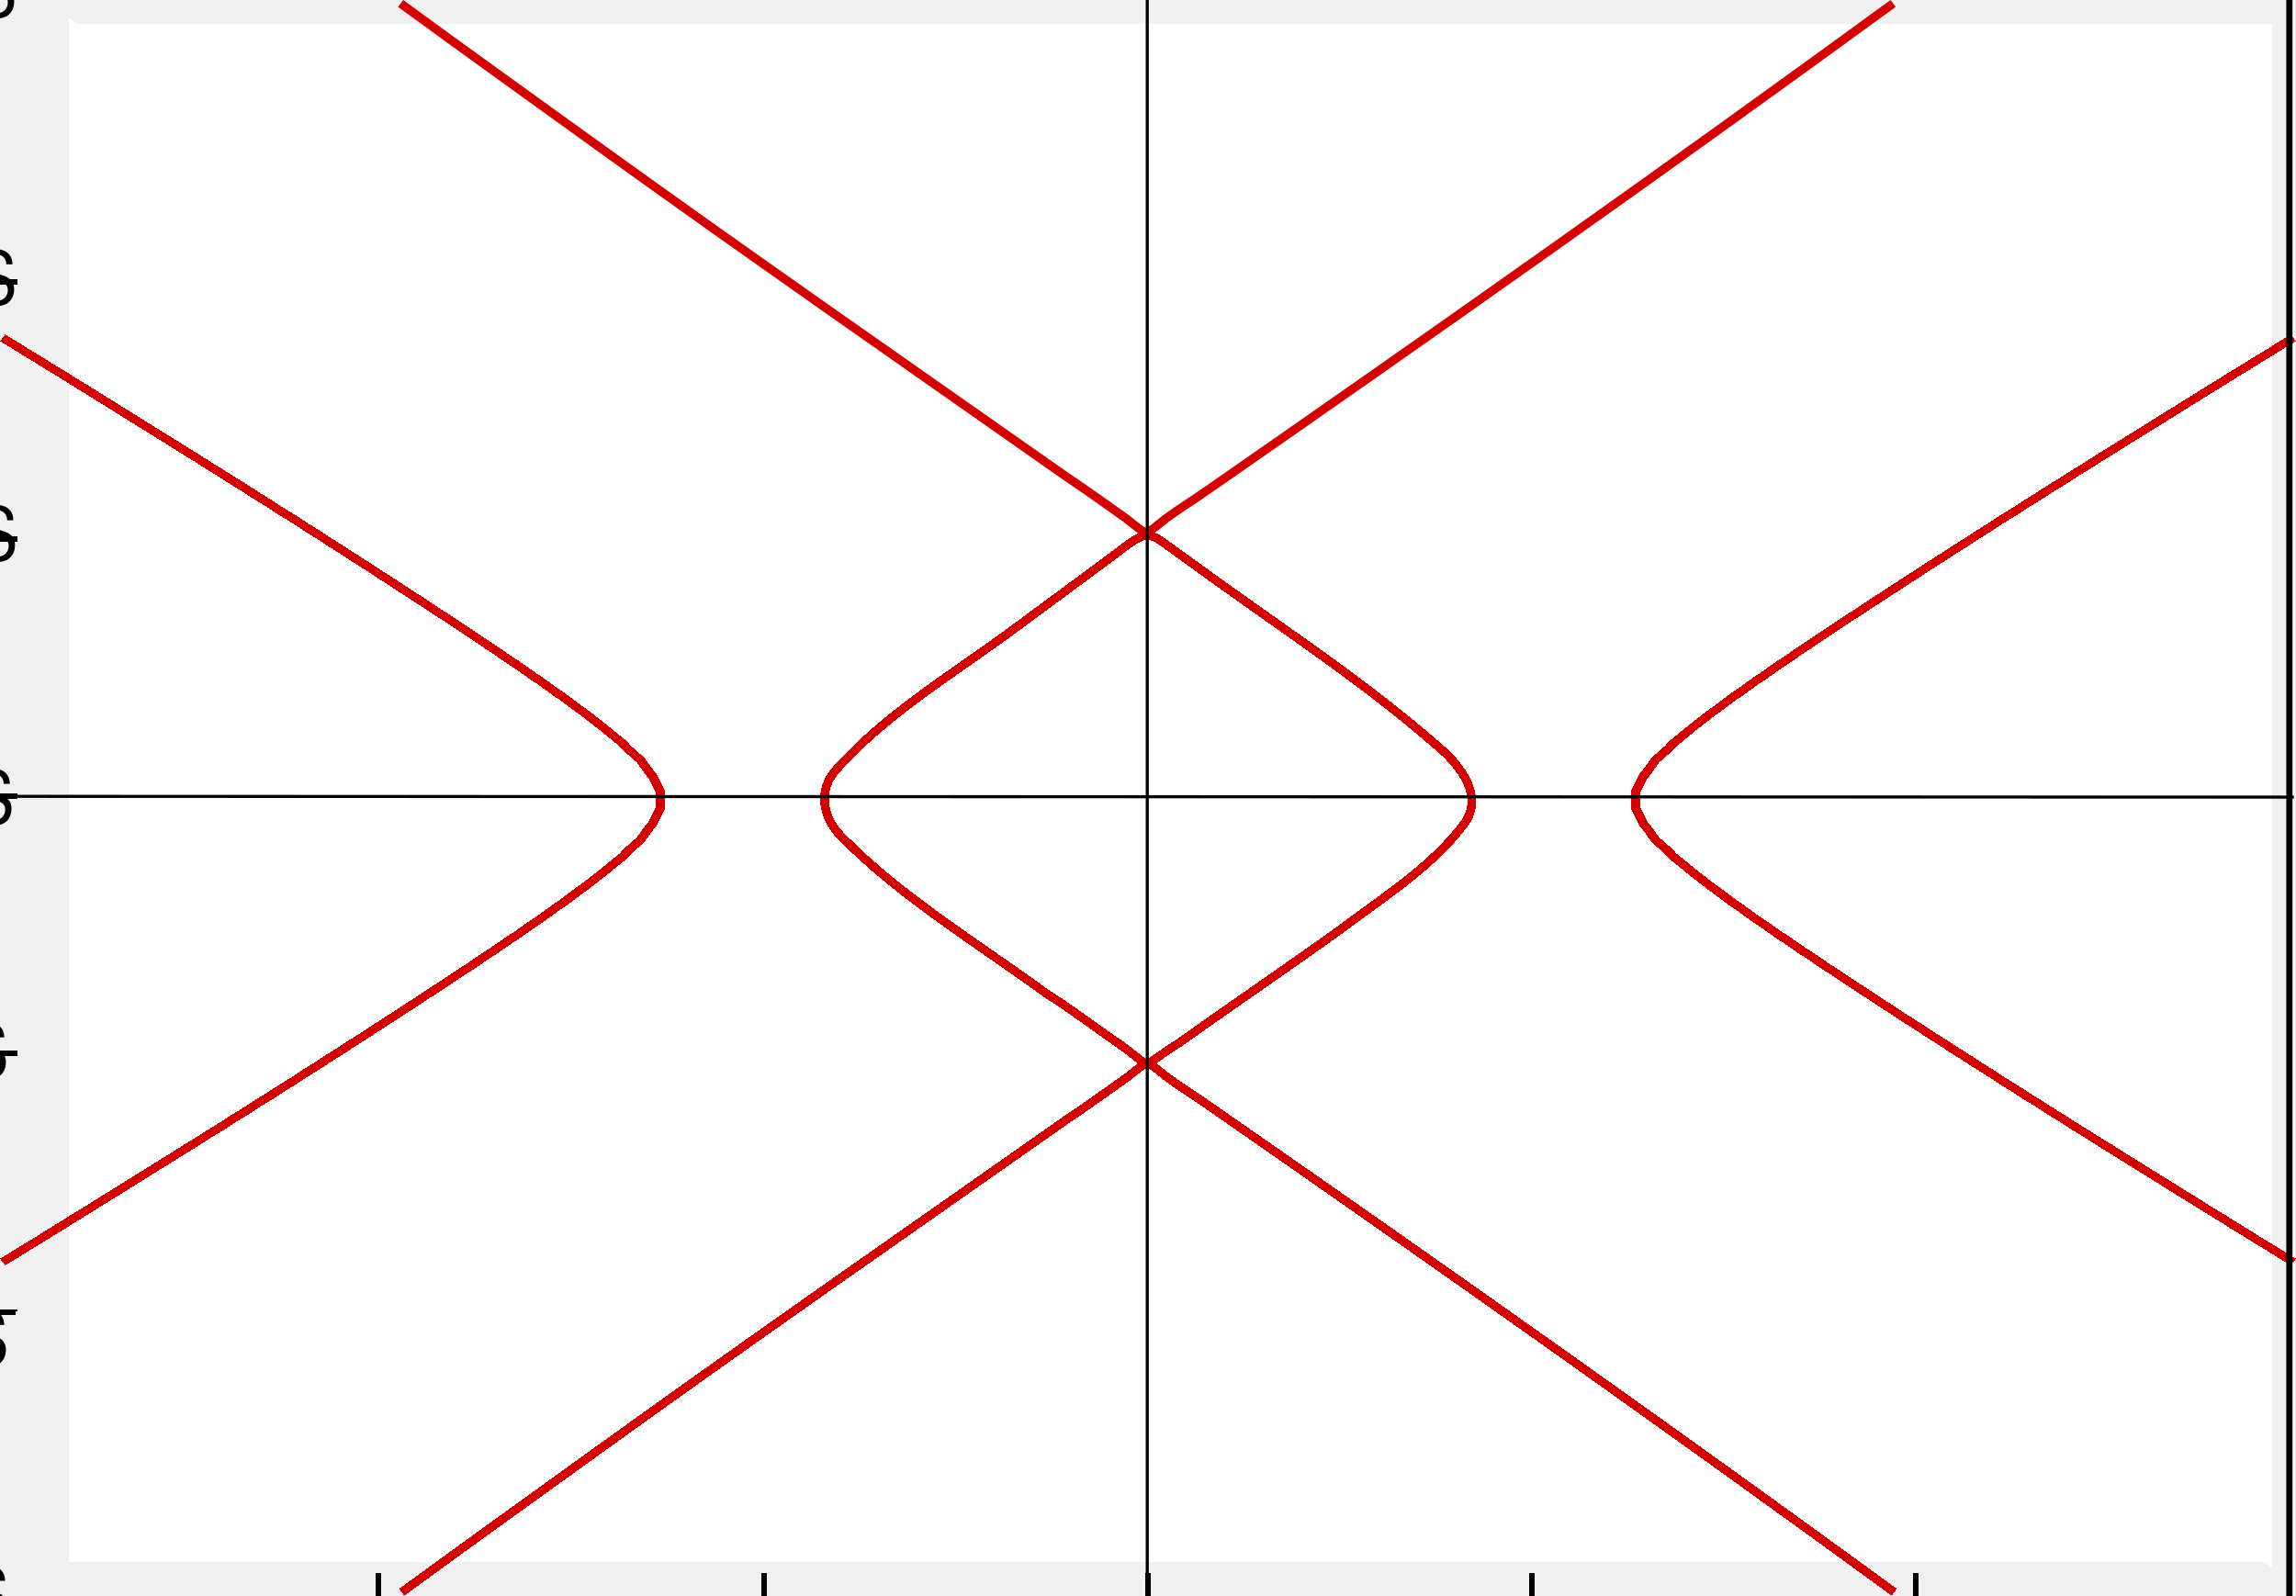
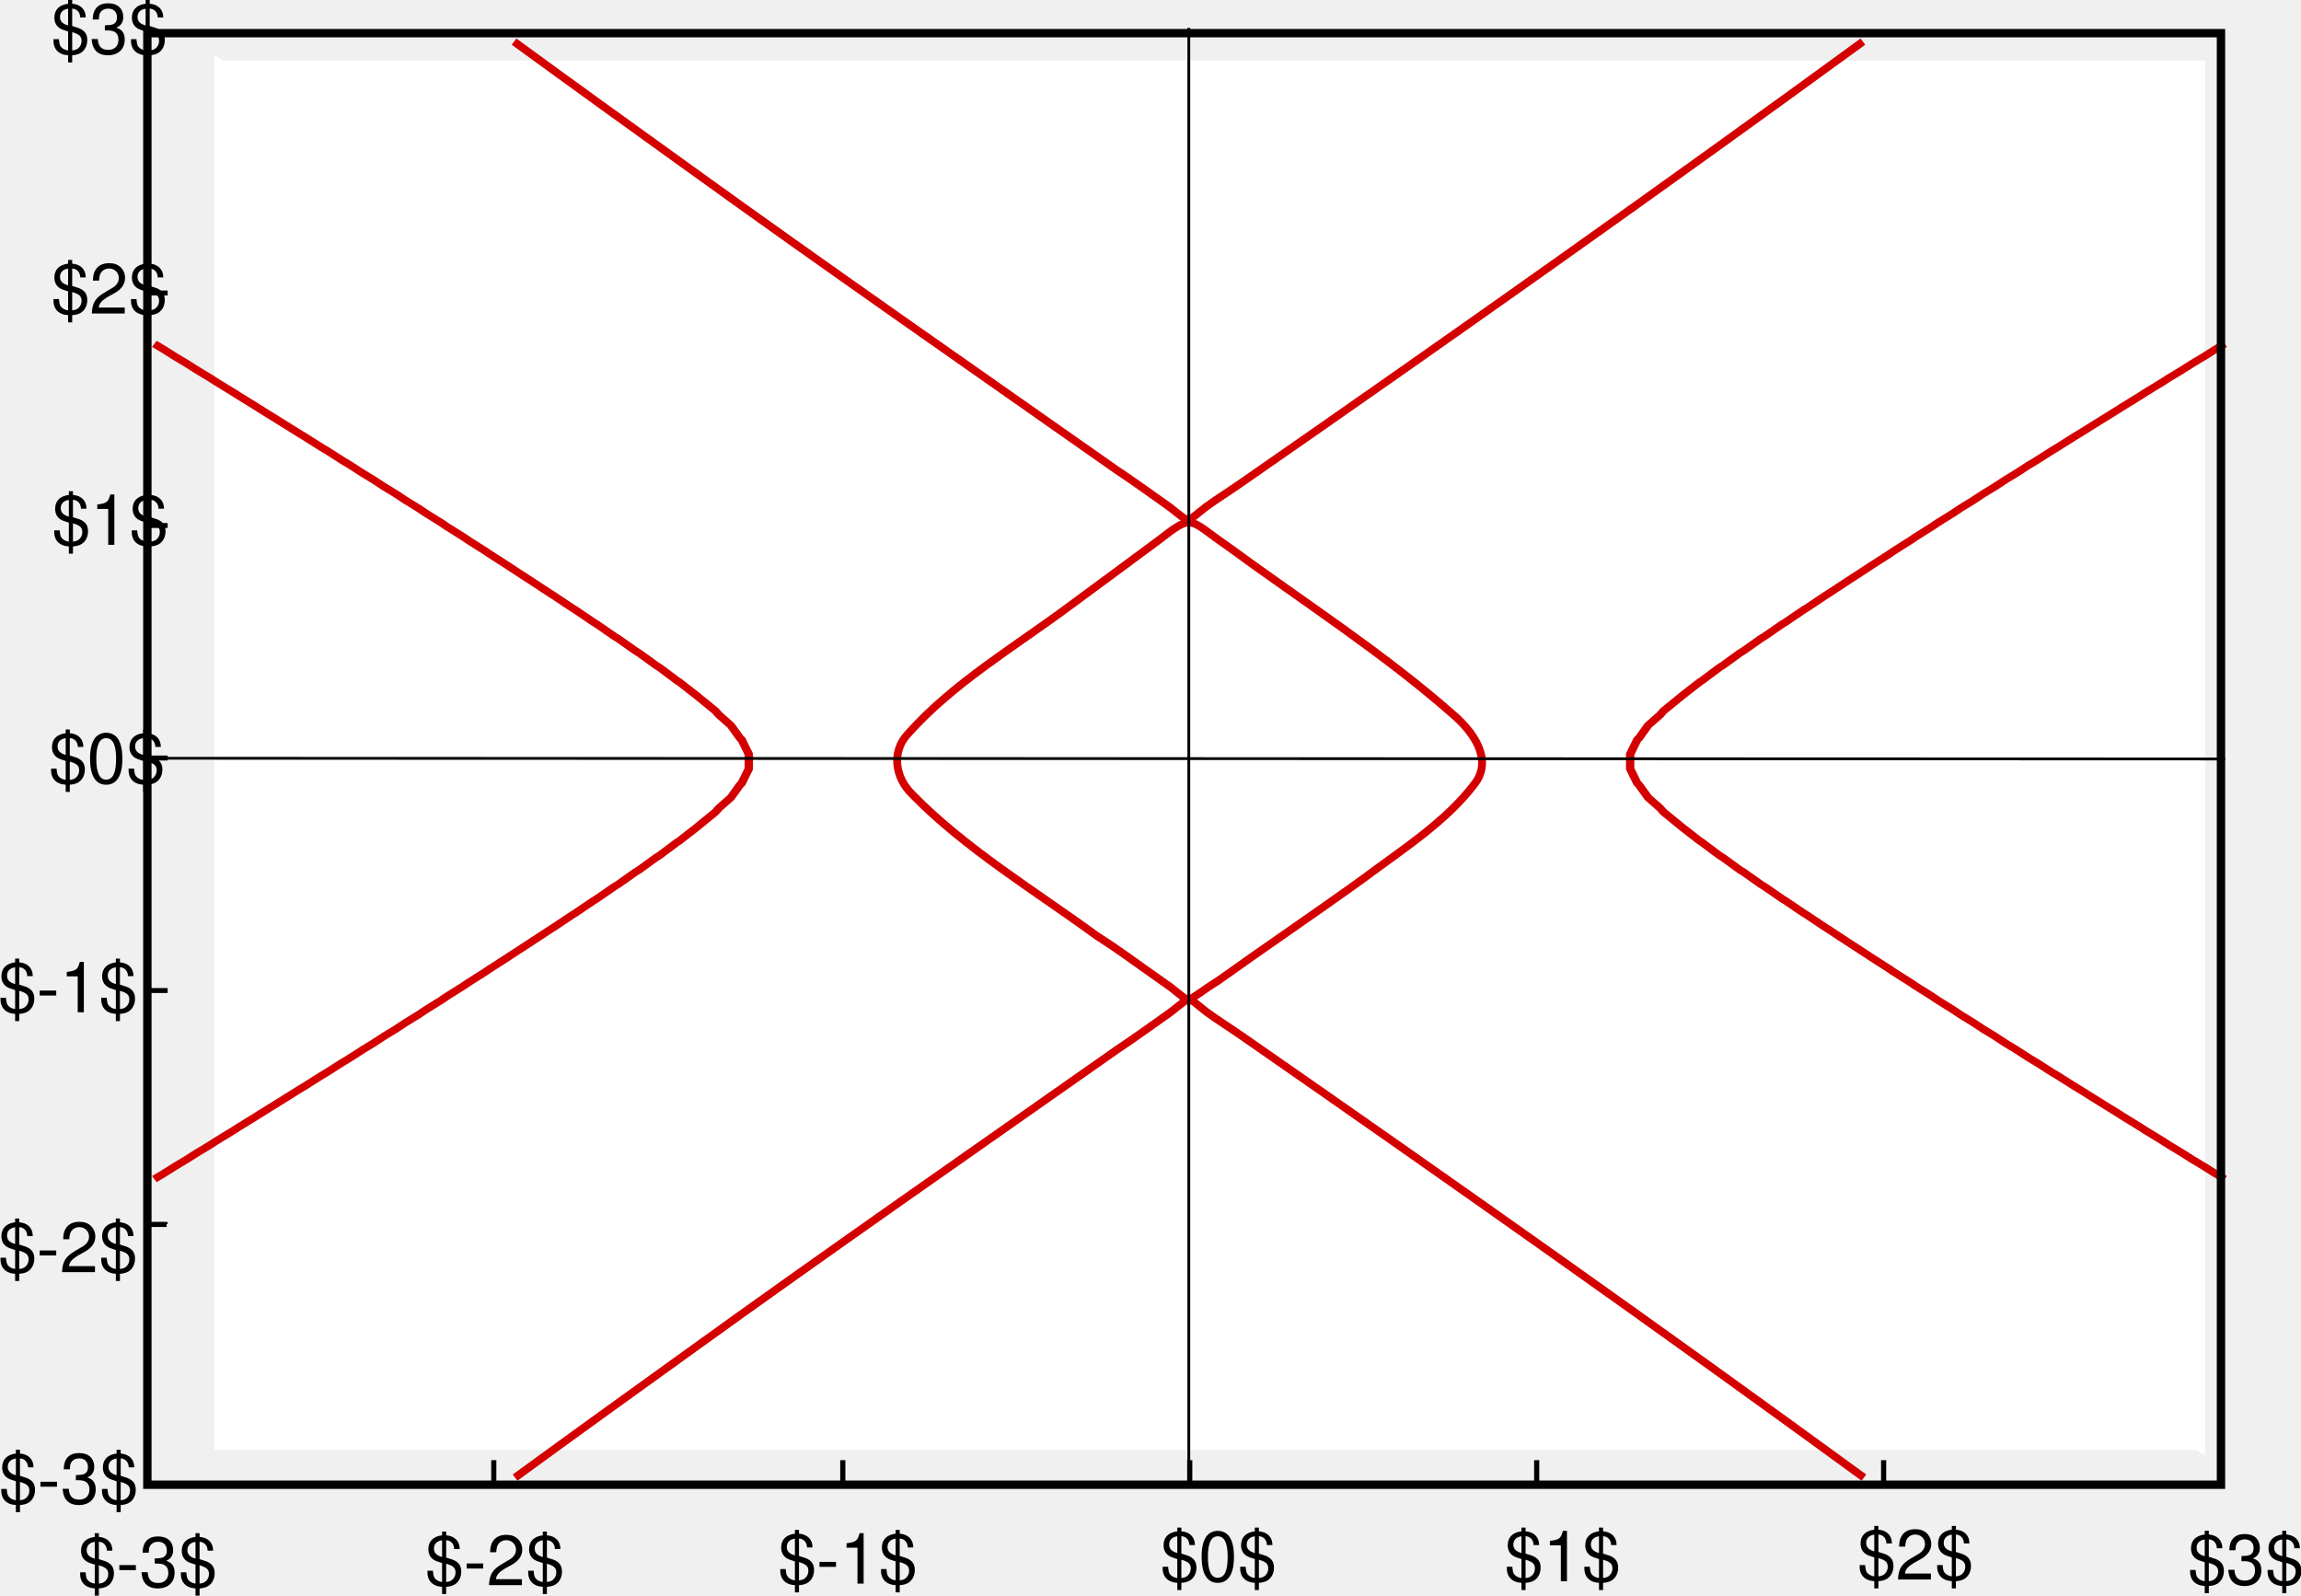
- <svg xmlns="http://www.w3.org/2000/svg" width="744.186" height="517.249" viewBox="0 0 744.186 517.249" id="svg2" version="1.1">
+ <svg xmlns="http://www.w3.org/2000/svg" width="825.25" height="572.253" viewBox="0 0 825.25 572.253" id="svg2" version="1.1">
  <defs id="defs8" />
-   <polygon style="fill:#ffffff;shape-rendering:crispEdges" id="polygon12" points="521.28,384.48 74.88,32.4 74.88,384.48 " transform="matrix(1.599117,0,0,1.42108,-97.26961,-40.15413)" />
-   <polygon style="fill:#ffffff;shape-rendering:crispEdges" id="polygon14" points="74.88,32.4 521.28,384.48 521.28,32.4 " transform="matrix(1.599117,0,0,1.42108,-97.26961,-38.15413)" />
-   <polyline style="fill:none;stroke:#000000;stroke-width:0.5;stroke-dasharray:16, 0;shape-rendering:crispEdges" id="polyline70" points="74.88,325.8 79.348,325.8" transform="matrix(1.599117,0,0,1.42108,-121.2696,-38.15413)" />
-   <polyline style="fill:none;stroke:#000000;stroke-width:1.246;stroke-miterlimit:4;stroke-dasharray:39.881, 0;stroke-dashoffset:0;shape-rendering:crispEdges" id="polyline74" points="74.88,267.12 79.348,267.12" transform="matrix(1.599117,0,0,1.42108,-121.2696,-38.15413)" />
-   <polyline style="fill:none;stroke:#000000;stroke-width:1.246;stroke-miterlimit:4;stroke-dasharray:39.881, 0;stroke-dashoffset:0;shape-rendering:crispEdges" id="polyline78" points="74.88,208.44 79.348,208.44" transform="matrix(1.599117,0,0,1.42108,-121.2696,-38.15413)" />
-   <polyline style="fill:none;stroke:#000000;stroke-width:1.246;stroke-miterlimit:4;stroke-dasharray:39.881, 0;stroke-dashoffset:0;shape-rendering:crispEdges" id="polyline82" points="74.88,149.76 79.348,149.76" transform="matrix(1.599117,0,0,1.42108,-121.2696,-38.15413)" />
-   <polyline style="fill:none;stroke:#000000;stroke-width:1.246;stroke-miterlimit:4;stroke-dasharray:39.881, 0;stroke-dashoffset:0;shape-rendering:crispEdges" id="polyline86" points="74.88,91.08 79.348,91.08" transform="matrix(1.599117,0,0,1.42108,-121.2696,-38.15413)" />
-   <polyline style="fill:none;stroke:#000000;stroke-width:1.108;stroke-miterlimit:4;stroke-dasharray:none;stroke-dashoffset:0;shape-rendering:crispEdges" id="polyline28" points="149.28,384.48 149.28,380.015" transform="matrix(1.662516,0,0,1.721845,-125.6008,-144.4495)" />
-   <polyline style="fill:none;stroke:#000000;stroke-width:1.105;stroke-miterlimit:4;stroke-dasharray:none;stroke-dashoffset:0;shape-rendering:crispEdges" id="polyline32" points="223.68,384.48 223.68,380.015" transform="matrix(1.672476,0,0,1.721845,-126.3466,-144.4495)" />
-   <polyline style="fill:none;stroke:#000000;stroke-width:1.105;stroke-miterlimit:4;stroke-dasharray:none;stroke-dashoffset:0;shape-rendering:crispEdges" id="polyline36" points="298.08,384.48 298.08,380.015" transform="matrix(1.672476,0,0,1.721845,-126.3466,-144.4495)" />
-   <polyline style="fill:none;stroke:#000000;stroke-width:1.105;stroke-miterlimit:4;stroke-dasharray:none;stroke-dashoffset:0;shape-rendering:crispEdges" id="polyline40" points="372.48,384.48 372.48,380.015" transform="matrix(1.672476,0,0,1.721845,-126.3466,-144.4495)" />
-   <polyline style="fill:none;stroke:#000000;stroke-width:1.105;stroke-miterlimit:4;stroke-dasharray:none;stroke-dashoffset:0;shape-rendering:crispEdges" id="polyline44" points="446.88,384.48 446.88,380.015" transform="matrix(1.672476,0,0,1.721845,-126.3466,-144.4495)" />
-   <g id="g4608" transform="matrix(1.04015,0,0,1.026652,-81.83399,127.9519)">
-     <path style="fill:none;stroke:#d40000;stroke-width:2.713;stroke-miterlimit:4;stroke-dasharray:none;stroke-opacity:1;shape-rendering:crispEdges" d="M 668.946,378.1 C 598.6,326.077 527.167,275.011 455.572,224.621 c -5.837,-4.137 -8.395,-5.587 -13.192,-9.117 -7.162,-5.615 -5.03,-5.836 -12.48,0.007 -6.541,4.675 -11.479,8.351 -18.731,13.262 -49.184,35.027 -98.755,69.876 -147.514,105.529 -19.977,14.547 -39.938,29.116 -59.789,43.798" id="polyline108" />
-     <polyline transform="matrix(1.599117,0,0,1.42108,-40.25914,-168.2764)" points="74.88,105.777 76.808,107.084 79.389,108.935 81.884,110.64 83.898,112.1 86.939,114.196 88.407,115.272 91.974,117.753 92.916,118.45 96.99,121.309 97.425,121.636 101.935,124.828 101.991,124.865 106.444,128.033 107.024,128.422 110.953,131.247 112.035,131.978 115.462,134.469 117.024,135.535 119.971,137.702 121.991,139.091 124.48,140.944 126.934,142.647 128.989,144.196 131.853,146.204 133.498,147.46 136.748,149.76 138.007,150.736 141.616,153.316 142.516,154.025 146.456,156.873 147.025,157.328 151.265,160.429 151.535,160.648 156.042,163.985 156.044,163.987 160.553,167.361 160.822,167.542 165.062,170.763 165.557,171.098 169.571,174.2 170.237,174.655 174.08,177.682 174.849,178.211 178.589,181.223 179.374,181.767 183.098,184.845 183.783,185.324 187.607,188.584 188.025,188.88 192.038,192.436 192.116,192.527 195.852,195.993 196.625,196.998 199.174,199.549 201.135,202.65 201.534,203.105 203.061,206.662 203.061,210.218 201.534,213.775 201.135,214.23 199.174,217.331 196.625,219.882 195.852,220.887 192.116,224.353 192.038,224.444 188.025,228 187.607,228.296 183.783,231.556 183.098,232.035 179.374,235.113 178.589,235.657 174.849,238.669 174.08,239.198 170.237,242.225 169.571,242.68 165.557,245.782 165.062,246.117 160.822,249.338 160.553,249.519 156.044,252.893 156.042,252.895 151.535,256.232 151.265,256.451 147.025,259.552 146.456,260.007 142.516,262.855 141.616,263.564 138.007,266.144 136.748,267.12 133.498,269.42 131.853,270.676 128.989,272.684 126.934,274.233 124.48,275.936 121.991,277.789 119.971,279.178 117.024,281.345 115.462,282.411 112.035,284.902 110.953,285.633 107.024,288.458 106.444,288.847 101.991,292.015 101.935,292.052 97.425,295.244 96.99,295.571 92.916,298.43 91.974,299.127 88.407,301.608 86.939,302.684 83.898,304.78 81.884,306.24 79.389,307.945 76.808,309.796 74.88,311.103" id="polyline112" style="fill:none;stroke:#d40000;stroke-width:1.8;stroke-miterlimit:4;stroke-dasharray:none;stroke-opacity:1;shape-rendering:crispEdges" />
-     <polyline transform="matrix(1.599117,0,0,1.42108,-40.25914,-168.2764)" points="521.28,105.777 519.352,107.084 516.771,108.935 514.276,110.64 512.262,112.1 509.221,114.196 507.753,115.272 504.186,117.753 503.244,118.45 499.17,121.309 498.735,121.636 494.225,124.828 494.169,124.865 489.716,128.033 489.136,128.422 485.207,131.247 484.125,131.978 480.698,134.469 479.136,135.535 476.189,137.702 474.169,139.091 471.68,140.944 469.226,142.647 467.171,144.196 464.307,146.204 462.662,147.46 459.412,149.76 458.153,150.736 454.544,153.316 453.644,154.025 449.704,156.873 449.135,157.328 444.895,160.429 444.625,160.648 440.118,163.985 440.116,163.987 435.607,167.361 435.338,167.542 431.098,170.763 430.603,171.098 426.589,174.2 425.923,174.655 422.08,177.682 421.311,178.211 417.571,181.223 416.786,181.767 413.062,184.845 412.377,185.324 408.553,188.584 408.135,188.88 404.122,192.436 404.044,192.527 400.308,195.993 399.535,196.998 396.986,199.549 395.025,202.65 394.626,203.105 393.099,206.662 393.099,210.218 394.626,213.775 395.025,214.23 396.986,217.331 399.535,219.882 400.308,220.887 404.044,224.353 404.122,224.444 408.135,228 408.553,228.296 412.377,231.556 413.062,232.035 416.786,235.113 417.571,235.657 421.311,238.669 422.08,239.198 425.923,242.225 426.589,242.68 430.603,245.782 431.098,246.117 435.338,249.338 435.607,249.519 440.116,252.893 440.118,252.895 444.625,256.232 444.895,256.451 449.135,259.552 449.704,260.007 453.644,262.855 454.544,263.564 458.153,266.144 459.412,267.12 462.662,269.42 464.307,270.676 467.171,272.684 469.226,274.233 471.68,275.936 474.169,277.789 476.189,279.178 479.136,281.345 480.698,282.411 484.125,284.902 485.207,285.633 489.136,288.458 489.716,288.847 494.169,292.015 494.225,292.052 498.735,295.244 499.17,295.571 503.244,298.43 504.186,299.127 507.753,301.608 509.221,302.684 512.262,304.78 514.276,306.24 516.771,307.945 519.352,309.796 521.28,311.103" id="polyline114" style="fill:none;stroke:#d40000;stroke-width:1.8;stroke-miterlimit:4;stroke-dasharray:none;stroke-opacity:1;shape-rendering:crispEdges" />
-     <path id="polyline116" d="m 430.094,206.92 c -15.667,-11.139 -16.989,-12.448 -25.709,-18.114 -21.656,-15.997 -45.252,-30.386 -63.677,-49.491 -5.783,-5.764 -7.174,-14.725 -1.442,-20.949 15.447,-17.652 36.645,-30.338 55.702,-44.66 12.234,-9.094 18.133,-13.588 30.761,-23.01 12.193,-9.62 10.225,-7.408 23.614,1.9 25.998,19.345 53.912,37.455 77.938,58.92 6.912,5.969 13.737,15.567 7.66,23.938 -9.909,13.432 -24.95,23.046 -38.535,33.354 -16.555,12.096 -33.556,23.72 -50.148,35.742 -12.346,7.819 -8.498,8.338 -16.164,2.369 z" style="fill:none;stroke:#d40000;stroke-width:2.713;stroke-miterlimit:4;stroke-dasharray:none;stroke-opacity:1;shape-rendering:crispEdges" />
-     <path id="polyline108-2" d="m 668.591,-123.539 c -70.346,52.023 -141.779,103.089 -213.374,153.479 -5.837,4.137 -8.395,5.587 -13.192,9.117 -7.162,5.615 -5.03,5.836 -12.48,-0.007 C 423.004,34.374 418.066,30.698 410.814,25.788 361.629,-9.239 312.059,-44.089 263.299,-79.741 243.322,-94.289 223.361,-108.857 203.511,-123.539" style="fill:none;stroke:#d40000;stroke-width:2.713;stroke-miterlimit:4;stroke-dasharray:none;stroke-opacity:1" />
+   <polygon style="fill:#ffffff" id="polygon12" points="521.28,384.48 74.88,32.4 74.88,384.48 " transform="matrix(1.599117,0,0,1.42108,-42.75645,-26.35213)" />
+   <polygon style="fill:#ffffff" id="polygon14" points="74.88,32.4 521.28,384.48 521.28,32.4 " transform="matrix(1.599117,0,0,1.42108,-42.75645,-24.35213)" />
+   <polyline style="fill:none;stroke:#000000;stroke-width:0.5;stroke-dasharray:16, 0" id="polyline70" points="74.88,325.8 79.348,325.8" transform="matrix(1.599117,0,0,1.42108,-66.75645,-24.35213)" />
+   <polyline style="fill:none;stroke:#000000;stroke-width:1.246;stroke-miterlimit:4;stroke-dasharray:39.881, 0;stroke-dashoffset:0" id="polyline74" points="74.88,267.12 79.348,267.12" transform="matrix(1.599117,0,0,1.42108,-66.75645,-24.35213)" />
+   <polyline style="fill:none;stroke:#000000;stroke-width:1.246;stroke-miterlimit:4;stroke-dasharray:39.881, 0;stroke-dashoffset:0" id="polyline78" points="74.88,208.44 79.348,208.44" transform="matrix(1.599117,0,0,1.42108,-66.75645,-24.35213)" />
+   <polyline style="fill:none;stroke:#000000;stroke-width:1.246;stroke-miterlimit:4;stroke-dasharray:39.881, 0;stroke-dashoffset:0" id="polyline82" points="74.88,149.76 79.348,149.76" transform="matrix(1.599117,0,0,1.42108,-66.75645,-24.35213)" />
+   <polyline style="fill:none;stroke:#000000;stroke-width:1.246;stroke-miterlimit:4;stroke-dasharray:39.881, 0;stroke-dashoffset:0" id="polyline86" points="74.88,91.08 79.348,91.08" transform="matrix(1.599117,0,0,1.42108,-66.75645,-24.35213)" />
+   <polyline style="fill:none;stroke:#000000;stroke-width:1.108;stroke-miterlimit:4;stroke-dasharray:none;stroke-dashoffset:0" id="polyline28" points="149.28,384.48 149.28,380.015" transform="matrix(1.662516,0,0,1.721845,-71.08764,-130.6474)" />
+   <polyline style="fill:none;stroke:#000000;stroke-width:1.105;stroke-miterlimit:4;stroke-dasharray:none;stroke-dashoffset:0" id="polyline32" points="223.68,384.48 223.68,380.015" transform="matrix(1.672476,0,0,1.721845,-71.83341,-130.6474)" />
+   <polyline style="fill:none;stroke:#000000;stroke-width:1.105;stroke-miterlimit:4;stroke-dasharray:none;stroke-dashoffset:0" id="polyline36" points="298.08,384.48 298.08,380.015" transform="matrix(1.672476,0,0,1.721845,-71.83341,-130.6474)" />
+   <polyline style="fill:none;stroke:#000000;stroke-width:1.105;stroke-miterlimit:4;stroke-dasharray:none;stroke-dashoffset:0" id="polyline40" points="372.48,384.48 372.48,380.015" transform="matrix(1.672476,0,0,1.721845,-71.83341,-130.6474)" />
+   <polyline style="fill:none;stroke:#000000;stroke-width:1.105;stroke-miterlimit:4;stroke-dasharray:none;stroke-dashoffset:0" id="polyline44" points="446.88,384.48 446.88,380.015" transform="matrix(1.672476,0,0,1.721845,-71.83341,-130.6474)" />
+   <g id="g4608" transform="matrix(1.04015,0,0,1.026652,-27.32082,141.7539)">
+     <path style="fill:none;stroke:#d40000;stroke-width:2.713;stroke-miterlimit:4;stroke-opacity:1;stroke-dasharray:none" d="M 668.946,378.1 C 598.6,326.077 527.167,275.011 455.572,224.621 c -5.837,-4.137 -8.395,-5.587 -13.192,-9.117 -7.162,-5.615 -5.03,-5.836 -12.48,0.007 -6.541,4.675 -11.479,8.351 -18.731,13.262 -49.184,35.027 -98.755,69.876 -147.514,105.529 -19.977,14.547 -39.938,29.116 -59.789,43.798" id="polyline108" />
+     <polyline transform="matrix(1.599117,0,0,1.42108,-40.25914,-168.2764)" points="74.88,105.777 76.808,107.084 79.389,108.935 81.884,110.64 83.898,112.1 86.939,114.196 88.407,115.272 91.974,117.753 92.916,118.45 96.99,121.309 97.425,121.636 101.935,124.828 101.991,124.865 106.444,128.033 107.024,128.422 110.953,131.247 112.035,131.978 115.462,134.469 117.024,135.535 119.971,137.702 121.991,139.091 124.48,140.944 126.934,142.647 128.989,144.196 131.853,146.204 133.498,147.46 136.748,149.76 138.007,150.736 141.616,153.316 142.516,154.025 146.456,156.873 147.025,157.328 151.265,160.429 151.535,160.648 156.042,163.985 156.044,163.987 160.553,167.361 160.822,167.542 165.062,170.763 165.557,171.098 169.571,174.2 170.237,174.655 174.08,177.682 174.849,178.211 178.589,181.223 179.374,181.767 183.098,184.845 183.783,185.324 187.607,188.584 188.025,188.88 192.038,192.436 192.116,192.527 195.852,195.993 196.625,196.998 199.174,199.549 201.135,202.65 201.534,203.105 203.061,206.662 203.061,210.218 201.534,213.775 201.135,214.23 199.174,217.331 196.625,219.882 195.852,220.887 192.116,224.353 192.038,224.444 188.025,228 187.607,228.296 183.783,231.556 183.098,232.035 179.374,235.113 178.589,235.657 174.849,238.669 174.08,239.198 170.237,242.225 169.571,242.68 165.557,245.782 165.062,246.117 160.822,249.338 160.553,249.519 156.044,252.893 156.042,252.895 151.535,256.232 151.265,256.451 147.025,259.552 146.456,260.007 142.516,262.855 141.616,263.564 138.007,266.144 136.748,267.12 133.498,269.42 131.853,270.676 128.989,272.684 126.934,274.233 124.48,275.936 121.991,277.789 119.971,279.178 117.024,281.345 115.462,282.411 112.035,284.902 110.953,285.633 107.024,288.458 106.444,288.847 101.991,292.015 101.935,292.052 97.425,295.244 96.99,295.571 92.916,298.43 91.974,299.127 88.407,301.608 86.939,302.684 83.898,304.78 81.884,306.24 79.389,307.945 76.808,309.796 74.88,311.103" id="polyline112" style="fill:none;stroke:#d40000;stroke-width:1.8;stroke-miterlimit:4;stroke-opacity:1;stroke-dasharray:none" />
+     <polyline transform="matrix(1.599117,0,0,1.42108,-40.25914,-168.2764)" points="521.28,105.777 519.352,107.084 516.771,108.935 514.276,110.64 512.262,112.1 509.221,114.196 507.753,115.272 504.186,117.753 503.244,118.45 499.17,121.309 498.735,121.636 494.225,124.828 494.169,124.865 489.716,128.033 489.136,128.422 485.207,131.247 484.125,131.978 480.698,134.469 479.136,135.535 476.189,137.702 474.169,139.091 471.68,140.944 469.226,142.647 467.171,144.196 464.307,146.204 462.662,147.46 459.412,149.76 458.153,150.736 454.544,153.316 453.644,154.025 449.704,156.873 449.135,157.328 444.895,160.429 444.625,160.648 440.118,163.985 440.116,163.987 435.607,167.361 435.338,167.542 431.098,170.763 430.603,171.098 426.589,174.2 425.923,174.655 422.08,177.682 421.311,178.211 417.571,181.223 416.786,181.767 413.062,184.845 412.377,185.324 408.553,188.584 408.135,188.88 404.122,192.436 404.044,192.527 400.308,195.993 399.535,196.998 396.986,199.549 395.025,202.65 394.626,203.105 393.099,206.662 393.099,210.218 394.626,213.775 395.025,214.23 396.986,217.331 399.535,219.882 400.308,220.887 404.044,224.353 404.122,224.444 408.135,228 408.553,228.296 412.377,231.556 413.062,232.035 416.786,235.113 417.571,235.657 421.311,238.669 422.08,239.198 425.923,242.225 426.589,242.68 430.603,245.782 431.098,246.117 435.338,249.338 435.607,249.519 440.116,252.893 440.118,252.895 444.625,256.232 444.895,256.451 449.135,259.552 449.704,260.007 453.644,262.855 454.544,263.564 458.153,266.144 459.412,267.12 462.662,269.42 464.307,270.676 467.171,272.684 469.226,274.233 471.68,275.936 474.169,277.789 476.189,279.178 479.136,281.345 480.698,282.411 484.125,284.902 485.207,285.633 489.136,288.458 489.716,288.847 494.169,292.015 494.225,292.052 498.735,295.244 499.17,295.571 503.244,298.43 504.186,299.127 507.753,301.608 509.221,302.684 512.262,304.78 514.276,306.24 516.771,307.945 519.352,309.796 521.28,311.103" id="polyline114" style="fill:none;stroke:#d40000;stroke-width:1.8;stroke-miterlimit:4;stroke-opacity:1;stroke-dasharray:none" />
+     <path id="polyline116" d="m 430.094,206.92 c -15.667,-11.139 -16.989,-12.448 -25.709,-18.114 -21.656,-15.997 -45.252,-30.386 -63.677,-49.491 -5.783,-5.764 -7.174,-14.725 -1.442,-20.949 15.447,-17.652 36.645,-30.338 55.702,-44.66 12.234,-9.094 18.133,-13.588 30.761,-23.01 12.193,-9.62 10.225,-7.408 23.614,1.9 25.998,19.345 53.912,37.455 77.938,58.92 6.912,5.969 13.737,15.567 7.66,23.938 -9.909,13.432 -24.95,23.046 -38.535,33.354 -16.555,12.096 -33.556,23.72 -50.148,35.742 -12.346,7.819 -8.498,8.338 -16.164,2.369 z" style="fill:none;stroke:#d40000;stroke-width:2.713;stroke-miterlimit:4;stroke-opacity:1;stroke-dasharray:none" />
+     <path id="polyline108-2" d="m 668.591,-123.539 c -70.346,52.023 -141.779,103.089 -213.374,153.479 -5.837,4.137 -8.395,5.587 -13.192,9.117 -7.162,5.615 -5.03,5.836 -12.48,-0.007 C 423.004,34.374 418.066,30.698 410.814,25.788 361.629,-9.239 312.059,-44.089 263.299,-79.741 243.322,-94.289 223.361,-108.857 203.511,-123.539" style="fill:none;stroke:#d40000;stroke-width:2.713;stroke-miterlimit:4;stroke-opacity:1;stroke-dasharray:none" />
  </g>
-   <path style="fill:none;stroke:#000000;stroke-width:2;stroke-linecap:butt;stroke-linejoin:miter;stroke-miterlimit:4;stroke-dasharray:none" d="m -1.662,518.679 0,-520.588 743.697,0 0,520.588 z" id="path134" />
-   <polyline style="fill:none;stroke:#000000;stroke-width:1.246;stroke-miterlimit:4;stroke-dasharray:39.881, 0;stroke-dashoffset:0;shape-rendering:crispEdges" id="polyline74-7" points="74.88,267.12 79.348,267.12" transform="matrix(1.599117,0,0,1.42108,-121.6769,45.76133)" />
-   <text xml:space="preserve" style="font-style:normal;font-variant:normal;font-weight:normal;font-stretch:normal;font-size:25px;line-height:125%;font-family:msbm10;-inkscape-font-specification:msbm10;letter-spacing:0px;word-spacing:0px;fill:#000000;fill-opacity:1;stroke:none;stroke-width:1px;stroke-linecap:butt;stroke-linejoin:miter;stroke-opacity:1" x="365.468" y="549.299" id="text4715">
-     <tspan id="tspan4717" x="365.468" y="549.299" style="font-style:normal;font-variant:normal;font-weight:normal;font-stretch:normal;font-family:'Nimbus Sans L';-inkscape-font-specification:'Nimbus Sans L'">$0$</tspan>
+   <path style="fill:none;stroke:#000000;stroke-width:3;stroke-linecap:butt;stroke-linejoin:miter;stroke-miterlimit:4;stroke-dasharray:none" d="m 52.851,532.481 0,-520.588 743.697,0 0,520.588 z" id="path134" />
+   <polyline style="fill:none;stroke:#000000;stroke-width:1.246;stroke-miterlimit:4;stroke-dasharray:39.881, 0;stroke-dashoffset:0" id="polyline74-7" points="74.88,267.12 79.348,267.12" transform="matrix(1.599117,0,0,1.42108,-67.16377,59.56333)" />
+   <text xml:space="preserve" style="font-size:25px;font-style:normal;font-variant:normal;font-weight:normal;font-stretch:normal;line-height:125%;letter-spacing:0px;word-spacing:0px;fill:#000000;fill-opacity:1;stroke:none;font-family:msbm10;-inkscape-font-specification:msbm10" x="415.981" y="567.101" id="text4715">
+     <tspan id="tspan4717" x="415.981" y="567.101" style="font-style:normal;font-variant:normal;font-weight:normal;font-stretch:normal;font-family:Nimbus Sans L;-inkscape-font-specification:Nimbus Sans L">$0$</tspan>
  </text>
-   <text xml:space="preserve" style="font-style:normal;font-variant:normal;font-weight:normal;font-stretch:normal;font-size:25px;line-height:125%;font-family:msbm10;-inkscape-font-specification:msbm10;letter-spacing:0px;word-spacing:0px;fill:#000000;fill-opacity:1;stroke:none;stroke-width:1px;stroke-linecap:butt;stroke-linejoin:miter;stroke-opacity:1" x="488.909" y="549.301" id="text4715-7">
-     <tspan id="tspan4717-4" x="488.909" y="549.301" style="font-style:normal;font-variant:normal;font-weight:normal;font-stretch:normal;font-family:'Nimbus Sans L';-inkscape-font-specification:'Nimbus Sans L'">$1$</tspan>
+   <text xml:space="preserve" style="font-size:25px;font-style:normal;font-variant:normal;font-weight:normal;font-stretch:normal;line-height:125%;letter-spacing:0px;word-spacing:0px;fill:#000000;fill-opacity:1;stroke:none;font-family:msbm10;-inkscape-font-specification:msbm10" x="539.422" y="567.103" id="text4715-7">
+     <tspan id="tspan4717-4" x="539.422" y="567.103" style="font-style:normal;font-variant:normal;font-weight:normal;font-stretch:normal;font-family:Nimbus Sans L;-inkscape-font-specification:Nimbus Sans L">$1$</tspan>
  </text>
-   <text xml:space="preserve" style="font-style:normal;font-variant:normal;font-weight:normal;font-stretch:normal;font-size:25px;line-height:125%;font-family:msbm10;-inkscape-font-specification:msbm10;letter-spacing:0px;word-spacing:0px;fill:#000000;fill-opacity:1;stroke:none;stroke-width:1px;stroke-linecap:butt;stroke-linejoin:miter;stroke-opacity:1" x="615.448" y="548.709" id="text4715-7-2">
-     <tspan id="tspan4717-4-4" x="615.448" y="548.709" style="font-style:normal;font-variant:normal;font-weight:normal;font-stretch:normal;font-family:'Nimbus Sans L';-inkscape-font-specification:'Nimbus Sans L'">$2$</tspan>
+   <text xml:space="preserve" style="font-size:25px;font-style:normal;font-variant:normal;font-weight:normal;font-stretch:normal;line-height:125%;letter-spacing:0px;word-spacing:0px;fill:#000000;fill-opacity:1;stroke:none;font-family:msbm10;-inkscape-font-specification:msbm10" x="665.961" y="566.511" id="text4715-7-2">
+     <tspan id="tspan4717-4-4" x="665.961" y="566.511" style="font-style:normal;font-variant:normal;font-weight:normal;font-stretch:normal;font-family:Nimbus Sans L;-inkscape-font-specification:Nimbus Sans L">$2$</tspan>
  </text>
-   <text xml:space="preserve" style="font-style:normal;font-variant:normal;font-weight:normal;font-stretch:normal;font-size:25px;line-height:125%;font-family:msbm10;-inkscape-font-specification:msbm10;letter-spacing:0px;word-spacing:0px;fill:#000000;fill-opacity:1;stroke:none;stroke-width:1px;stroke-linecap:butt;stroke-linejoin:miter;stroke-opacity:1" x="101.787" y="550.733" id="text4715-7-9">
-     <tspan id="tspan4717-4-6" x="101.787" y="550.733" style="font-style:normal;font-variant:normal;font-weight:normal;font-stretch:normal;font-family:'Nimbus Sans L';-inkscape-font-specification:'Nimbus Sans L'">$-2$</tspan>
+   <text xml:space="preserve" style="font-size:25px;font-style:normal;font-variant:normal;font-weight:normal;font-stretch:normal;line-height:125%;letter-spacing:0px;word-spacing:0px;fill:#000000;fill-opacity:1;stroke:none;font-family:msbm10;-inkscape-font-specification:msbm10" x="152.3" y="568.535" id="text4715-7-9">
+     <tspan id="tspan4717-4-6" x="152.3" y="568.535" style="font-style:normal;font-variant:normal;font-weight:normal;font-stretch:normal;font-family:Nimbus Sans L;-inkscape-font-specification:Nimbus Sans L">$-2$</tspan>
  </text>
-   <text xml:space="preserve" style="font-style:normal;font-variant:normal;font-weight:normal;font-stretch:normal;font-size:25px;line-height:125%;font-family:msbm10;-inkscape-font-specification:msbm10;letter-spacing:0px;word-spacing:0px;fill:#000000;fill-opacity:1;stroke:none;stroke-width:1px;stroke-linecap:butt;stroke-linejoin:miter;stroke-opacity:1" x="228.326" y="550.141" id="text4715-7-2-9">
-     <tspan id="tspan4717-4-4-7" x="228.326" y="550.141" style="font-style:normal;font-variant:normal;font-weight:normal;font-stretch:normal;font-family:'Nimbus Sans L';-inkscape-font-specification:'Nimbus Sans L'">$-1$</tspan>
+   <text xml:space="preserve" style="font-size:25px;font-style:normal;font-variant:normal;font-weight:normal;font-stretch:normal;line-height:125%;letter-spacing:0px;word-spacing:0px;fill:#000000;fill-opacity:1;stroke:none;font-family:msbm10;-inkscape-font-specification:msbm10" x="278.839" y="567.943" id="text4715-7-2-9">
+     <tspan id="tspan4717-4-4-7" x="278.839" y="567.943" style="font-style:normal;font-variant:normal;font-weight:normal;font-stretch:normal;font-family:Nimbus Sans L;-inkscape-font-specification:Nimbus Sans L">$-1$</tspan>
  </text>
-   <text xml:space="preserve" style="font-style:normal;font-variant:normal;font-weight:normal;font-stretch:normal;font-size:25px;line-height:125%;font-family:msbm10;-inkscape-font-specification:msbm10;letter-spacing:0px;word-spacing:0px;fill:#000000;fill-opacity:1;stroke:none;stroke-width:1px;stroke-linecap:butt;stroke-linejoin:miter;stroke-opacity:1" x="-37.202" y="267.057" id="text4715-3">
-     <tspan id="tspan4717-9" x="-37.202" y="267.057" style="font-style:normal;font-variant:normal;font-weight:normal;font-stretch:normal;font-family:'Nimbus Sans L';-inkscape-font-specification:'Nimbus Sans L'">$0$</tspan>
+   <text xml:space="preserve" style="font-size:25px;font-style:normal;font-variant:normal;font-weight:normal;font-stretch:normal;line-height:125%;letter-spacing:0px;word-spacing:0px;fill:#000000;fill-opacity:1;stroke:none;font-family:msbm10;-inkscape-font-specification:msbm10" x="17.311" y="280.859" id="text4715-3">
+     <tspan id="tspan4717-9" x="17.311" y="280.859" style="font-style:normal;font-variant:normal;font-weight:normal;font-stretch:normal;font-family:Nimbus Sans L;-inkscape-font-specification:Nimbus Sans L">$0$</tspan>
  </text>
-   <text xml:space="preserve" style="font-style:normal;font-variant:normal;font-weight:normal;font-stretch:normal;font-size:25px;line-height:125%;font-family:msbm10;-inkscape-font-specification:msbm10;letter-spacing:0px;word-spacing:0px;fill:#000000;fill-opacity:1;stroke:none;stroke-width:1px;stroke-linecap:butt;stroke-linejoin:miter;stroke-opacity:1" x="-36.066" y="181.601" id="text4715-3-3">
-     <tspan id="tspan4717-9-3" x="-36.066" y="181.601" style="font-style:normal;font-variant:normal;font-weight:normal;font-stretch:normal;font-family:'Nimbus Sans L';-inkscape-font-specification:'Nimbus Sans L'">$1$</tspan>
+   <text xml:space="preserve" style="font-size:25px;font-style:normal;font-variant:normal;font-weight:normal;font-stretch:normal;line-height:125%;letter-spacing:0px;word-spacing:0px;fill:#000000;fill-opacity:1;stroke:none;font-family:msbm10;-inkscape-font-specification:msbm10" x="18.447" y="195.403" id="text4715-3-3">
+     <tspan id="tspan4717-9-3" x="18.447" y="195.403" style="font-style:normal;font-variant:normal;font-weight:normal;font-stretch:normal;font-family:Nimbus Sans L;-inkscape-font-specification:Nimbus Sans L">$1$</tspan>
  </text>
-   <text xml:space="preserve" style="font-style:normal;font-variant:normal;font-weight:normal;font-stretch:normal;font-size:25px;line-height:125%;font-family:msbm10;-inkscape-font-specification:msbm10;letter-spacing:0px;word-spacing:0px;fill:#000000;fill-opacity:1;stroke:none;stroke-width:1px;stroke-linecap:butt;stroke-linejoin:miter;stroke-opacity:1" x="-36.338" y="98.661" id="text4715-3-3-4">
-     <tspan id="tspan4717-9-3-0" x="-36.338" y="98.661" style="font-style:normal;font-variant:normal;font-weight:normal;font-stretch:normal;font-family:'Nimbus Sans L';-inkscape-font-specification:'Nimbus Sans L'">$2$</tspan>
+   <text xml:space="preserve" style="font-size:25px;font-style:normal;font-variant:normal;font-weight:normal;font-stretch:normal;line-height:125%;letter-spacing:0px;word-spacing:0px;fill:#000000;fill-opacity:1;stroke:none;font-family:msbm10;-inkscape-font-specification:msbm10" x="18.175" y="112.463" id="text4715-3-3-4">
+     <tspan id="tspan4717-9-3-0" x="18.175" y="112.463" style="font-style:normal;font-variant:normal;font-weight:normal;font-stretch:normal;font-family:Nimbus Sans L;-inkscape-font-specification:Nimbus Sans L">$2$</tspan>
  </text>
-   <text xml:space="preserve" style="font-style:normal;font-variant:normal;font-weight:normal;font-stretch:normal;font-size:25px;line-height:125%;font-family:msbm10;-inkscape-font-specification:msbm10;letter-spacing:0px;word-spacing:0px;fill:#000000;fill-opacity:1;stroke:none;stroke-width:1px;stroke-linecap:butt;stroke-linejoin:miter;stroke-opacity:1" x="733.955" y="550.437" id="text4715-7-2-95">
-     <tspan id="tspan4717-4-4-9" x="733.955" y="550.437" style="font-style:normal;font-variant:normal;font-weight:normal;font-stretch:normal;font-family:'Nimbus Sans L';-inkscape-font-specification:'Nimbus Sans L'">$3$</tspan>
+   <text xml:space="preserve" style="font-size:25px;font-style:normal;font-variant:normal;font-weight:normal;font-stretch:normal;line-height:125%;letter-spacing:0px;word-spacing:0px;fill:#000000;fill-opacity:1;stroke:none;font-family:msbm10;-inkscape-font-specification:msbm10" x="784.468" y="568.239" id="text4715-7-2-95">
+     <tspan id="tspan4717-4-4-9" x="784.468" y="568.239" style="font-style:normal;font-variant:normal;font-weight:normal;font-stretch:normal;font-family:Nimbus Sans L;-inkscape-font-specification:Nimbus Sans L">$3$</tspan>
  </text>
-   <text xml:space="preserve" style="font-style:normal;font-variant:normal;font-weight:normal;font-stretch:normal;font-size:25px;line-height:125%;font-family:msbm10;-inkscape-font-specification:msbm10;letter-spacing:0px;word-spacing:0px;fill:#000000;fill-opacity:1;stroke:none;stroke-width:1px;stroke-linecap:butt;stroke-linejoin:miter;stroke-opacity:1" x="-22.775" y="551.301" id="text4715-7-9-8">
-     <tspan id="tspan4717-4-6-4" x="-22.775" y="551.301" style="font-style:normal;font-variant:normal;font-weight:normal;font-stretch:normal;font-family:'Nimbus Sans L';-inkscape-font-specification:'Nimbus Sans L'">$-3$</tspan>
+   <text xml:space="preserve" style="font-size:25px;font-style:normal;font-variant:normal;font-weight:normal;font-stretch:normal;line-height:125%;letter-spacing:0px;word-spacing:0px;fill:#000000;fill-opacity:1;stroke:none;font-family:msbm10;-inkscape-font-specification:msbm10" x="27.738" y="569.103" id="text4715-7-9-8">
+     <tspan id="tspan4717-4-6-4" x="27.738" y="569.103" style="font-style:normal;font-variant:normal;font-weight:normal;font-stretch:normal;font-family:Nimbus Sans L;-inkscape-font-specification:Nimbus Sans L">$-3$</tspan>
  </text>
-   <text xml:space="preserve" style="font-style:normal;font-variant:normal;font-weight:normal;font-stretch:normal;font-size:25px;line-height:125%;font-family:msbm10;-inkscape-font-specification:msbm10;letter-spacing:0px;word-spacing:0px;fill:#000000;fill-opacity:1;stroke:none;stroke-width:1px;stroke-linecap:butt;stroke-linejoin:miter;stroke-opacity:1" x="-36.338" y="5.448" id="text4715-3-3-4-3">
-     <tspan id="tspan4717-9-3-0-6" x="-36.338" y="5.448" style="font-style:normal;font-variant:normal;font-weight:normal;font-stretch:normal;font-family:'Nimbus Sans L';-inkscape-font-specification:'Nimbus Sans L'">$3$</tspan>
+   <text xml:space="preserve" style="font-size:25px;font-style:normal;font-variant:normal;font-weight:normal;font-stretch:normal;line-height:125%;letter-spacing:0px;word-spacing:0px;fill:#000000;fill-opacity:1;stroke:none;font-family:msbm10;-inkscape-font-specification:msbm10" x="18.175" y="19.25" id="text4715-3-3-4-3">
+     <tspan id="tspan4717-9-3-0-6" x="18.175" y="19.25" style="font-style:normal;font-variant:normal;font-weight:normal;font-stretch:normal;font-family:Nimbus Sans L;-inkscape-font-specification:Nimbus Sans L">$3$</tspan>
  </text>
-   <text xml:space="preserve" style="font-style:normal;font-variant:normal;font-weight:normal;font-stretch:normal;font-size:25px;line-height:125%;font-family:msbm10;-inkscape-font-specification:msbm10;letter-spacing:0px;word-spacing:0px;fill:#000000;fill-opacity:1;stroke:none;stroke-width:1px;stroke-linecap:butt;stroke-linejoin:miter;stroke-opacity:1" x="-47.066" y="525.4" id="text4715-3-3-0">
-     <tspan id="tspan4717-9-3-4" x="-47.066" y="525.4" style="font-style:normal;font-variant:normal;font-weight:normal;font-stretch:normal;font-family:'Nimbus Sans L';-inkscape-font-specification:'Nimbus Sans L'">$-3$</tspan>
+   <text xml:space="preserve" style="font-size:25px;font-style:normal;font-variant:normal;font-weight:normal;font-stretch:normal;line-height:125%;letter-spacing:0px;word-spacing:0px;fill:#000000;fill-opacity:1;stroke:none;font-family:msbm10;-inkscape-font-specification:msbm10" x="-0.553" y="539.202" id="text4715-3-3-0">
+     <tspan id="tspan4717-9-3-4" x="-0.553" y="539.202" style="font-style:normal;font-variant:normal;font-weight:normal;font-stretch:normal;font-family:Nimbus Sans L;-inkscape-font-specification:Nimbus Sans L">$-3$</tspan>
  </text>
-   <text xml:space="preserve" style="font-style:normal;font-variant:normal;font-weight:normal;font-stretch:normal;font-size:25px;line-height:125%;font-family:msbm10;-inkscape-font-specification:msbm10;letter-spacing:0px;word-spacing:0px;fill:#000000;fill-opacity:1;stroke:none;stroke-width:1px;stroke-linecap:butt;stroke-linejoin:miter;stroke-opacity:1" x="-47.338" y="442.46" id="text4715-3-3-4-8">
-     <tspan id="tspan4717-9-3-0-0" x="-47.338" y="442.46" style="font-style:normal;font-variant:normal;font-weight:normal;font-stretch:normal;font-family:'Nimbus Sans L';-inkscape-font-specification:'Nimbus Sans L'">$-2$</tspan>
+   <text xml:space="preserve" style="font-size:25px;font-style:normal;font-variant:normal;font-weight:normal;font-stretch:normal;line-height:125%;letter-spacing:0px;word-spacing:0px;fill:#000000;fill-opacity:1;stroke:none;font-family:msbm10;-inkscape-font-specification:msbm10" x="-0.825" y="456.262" id="text4715-3-3-4-8">
+     <tspan id="tspan4717-9-3-0-0" x="-0.825" y="456.262" style="font-style:normal;font-variant:normal;font-weight:normal;font-stretch:normal;font-family:Nimbus Sans L;-inkscape-font-specification:Nimbus Sans L">$-2$</tspan>
  </text>
-   <text xml:space="preserve" style="font-style:normal;font-variant:normal;font-weight:normal;font-stretch:normal;font-size:25px;line-height:125%;font-family:msbm10;-inkscape-font-specification:msbm10;letter-spacing:0px;word-spacing:0px;fill:#000000;fill-opacity:1;stroke:none;stroke-width:1px;stroke-linecap:butt;stroke-linejoin:miter;stroke-opacity:1" x="-47.338" y="349.247" id="text4715-3-3-4-3-6">
-     <tspan id="tspan4717-9-3-0-6-5" x="-47.338" y="349.247" style="font-style:normal;font-variant:normal;font-weight:normal;font-stretch:normal;font-family:'Nimbus Sans L';-inkscape-font-specification:'Nimbus Sans L'">$-1$</tspan>
+   <text xml:space="preserve" style="font-size:25px;font-style:normal;font-variant:normal;font-weight:normal;font-stretch:normal;line-height:125%;letter-spacing:0px;word-spacing:0px;fill:#000000;fill-opacity:1;stroke:none;font-family:msbm10;-inkscape-font-specification:msbm10" x="-0.825" y="363.049" id="text4715-3-3-4-3-6">
+     <tspan id="tspan4717-9-3-0-6-5" x="-0.825" y="363.049" style="font-style:normal;font-variant:normal;font-weight:normal;font-stretch:normal;font-family:Nimbus Sans L;-inkscape-font-specification:Nimbus Sans L">$-1$</tspan>
  </text>
-   <path style="fill:none;fill-rule:evenodd;stroke:#000000;stroke-width:1px;stroke-linecap:butt;stroke-linejoin:miter;stroke-opacity:1" d="M -2.581,258.143 743.483,258.396" id="path4917" />
-   <path style="fill:none;fill-rule:evenodd;stroke:#000000;stroke-width:1px;stroke-linecap:butt;stroke-linejoin:miter;stroke-opacity:1" d="m 371.852,517.915 0,-521.721" id="path4919" />
-   <text xml:space="preserve" style="font-style:normal;font-variant:normal;font-weight:normal;font-stretch:normal;font-size:25px;line-height:125%;font-family:msbm10;-inkscape-font-specification:msbm10;letter-spacing:0px;word-spacing:0px;fill:#000000;fill-opacity:1;stroke:none;stroke-width:1px;stroke-linecap:butt;stroke-linejoin:miter;stroke-opacity:1" x="799.076" y="552.682" id="text4921">
-     <tspan id="tspan4923" x="799.076" y="552.682" style="font-style:normal;font-variant:normal;font-weight:normal;font-stretch:normal;font-family:'Nimbus Sans L';-inkscape-font-specification:'Nimbus Sans L'">$\omega/\omega_0$</tspan>
+   <path style="fill:none;stroke:#000000;stroke-width:1px;stroke-linecap:butt;stroke-linejoin:miter;stroke-opacity:1" d="m 51.932,271.945 746.064,0.253" id="path4917" />
+   <path style="fill:none;stroke:#000000;stroke-width:1px;stroke-linecap:butt;stroke-linejoin:miter;stroke-opacity:1" d="m 426.365,531.717 0,-521.721" id="path4919" />
+   <text xml:space="preserve" style="font-size:25px;font-style:normal;font-variant:normal;font-weight:normal;font-stretch:normal;line-height:125%;letter-spacing:0px;word-spacing:0px;fill:#000000;fill-opacity:1;stroke:none;font-family:msbm10;-inkscape-font-specification:msbm10" x="845.59" y="566.484" id="text4921">
+     <tspan id="tspan4923" x="845.59" y="566.484" style="font-style:normal;font-variant:normal;font-weight:normal;font-stretch:normal;font-family:Nimbus Sans L;-inkscape-font-specification:Nimbus Sans L">$\beta/q$</tspan>
  </text>
-   <text xml:space="preserve" style="font-style:normal;font-variant:normal;font-weight:normal;font-stretch:normal;font-size:25px;line-height:125%;font-family:msbm10;-inkscape-font-specification:msbm10;letter-spacing:0px;word-spacing:0px;fill:#000000;fill-opacity:1;stroke:none;stroke-width:1px;stroke-linecap:butt;stroke-linejoin:miter;stroke-opacity:1" x="-118.487" y="7.315" id="text4921-7">
-     <tspan id="tspan4923-2" x="-118.487" y="7.315" style="font-style:normal;font-variant:normal;font-weight:normal;font-stretch:normal;font-family:'Nimbus Sans L';-inkscape-font-specification:'Nimbus Sans L'">$k/q$</tspan>
+   <text xml:space="preserve" style="font-size:25px;font-style:normal;font-variant:normal;font-weight:normal;font-stretch:normal;line-height:125%;letter-spacing:0px;word-spacing:0px;fill:#000000;fill-opacity:1;stroke:none;font-family:msbm10;-inkscape-font-specification:msbm10" x="-63.973" y="21.117" id="text4921-7">
+     <tspan id="tspan4923-2" x="-63.973" y="21.117" style="font-style:normal;font-variant:normal;font-weight:normal;font-stretch:normal;font-family:Nimbus Sans L;-inkscape-font-specification:Nimbus Sans L">$k/q$</tspan>
  </text>
</svg>
